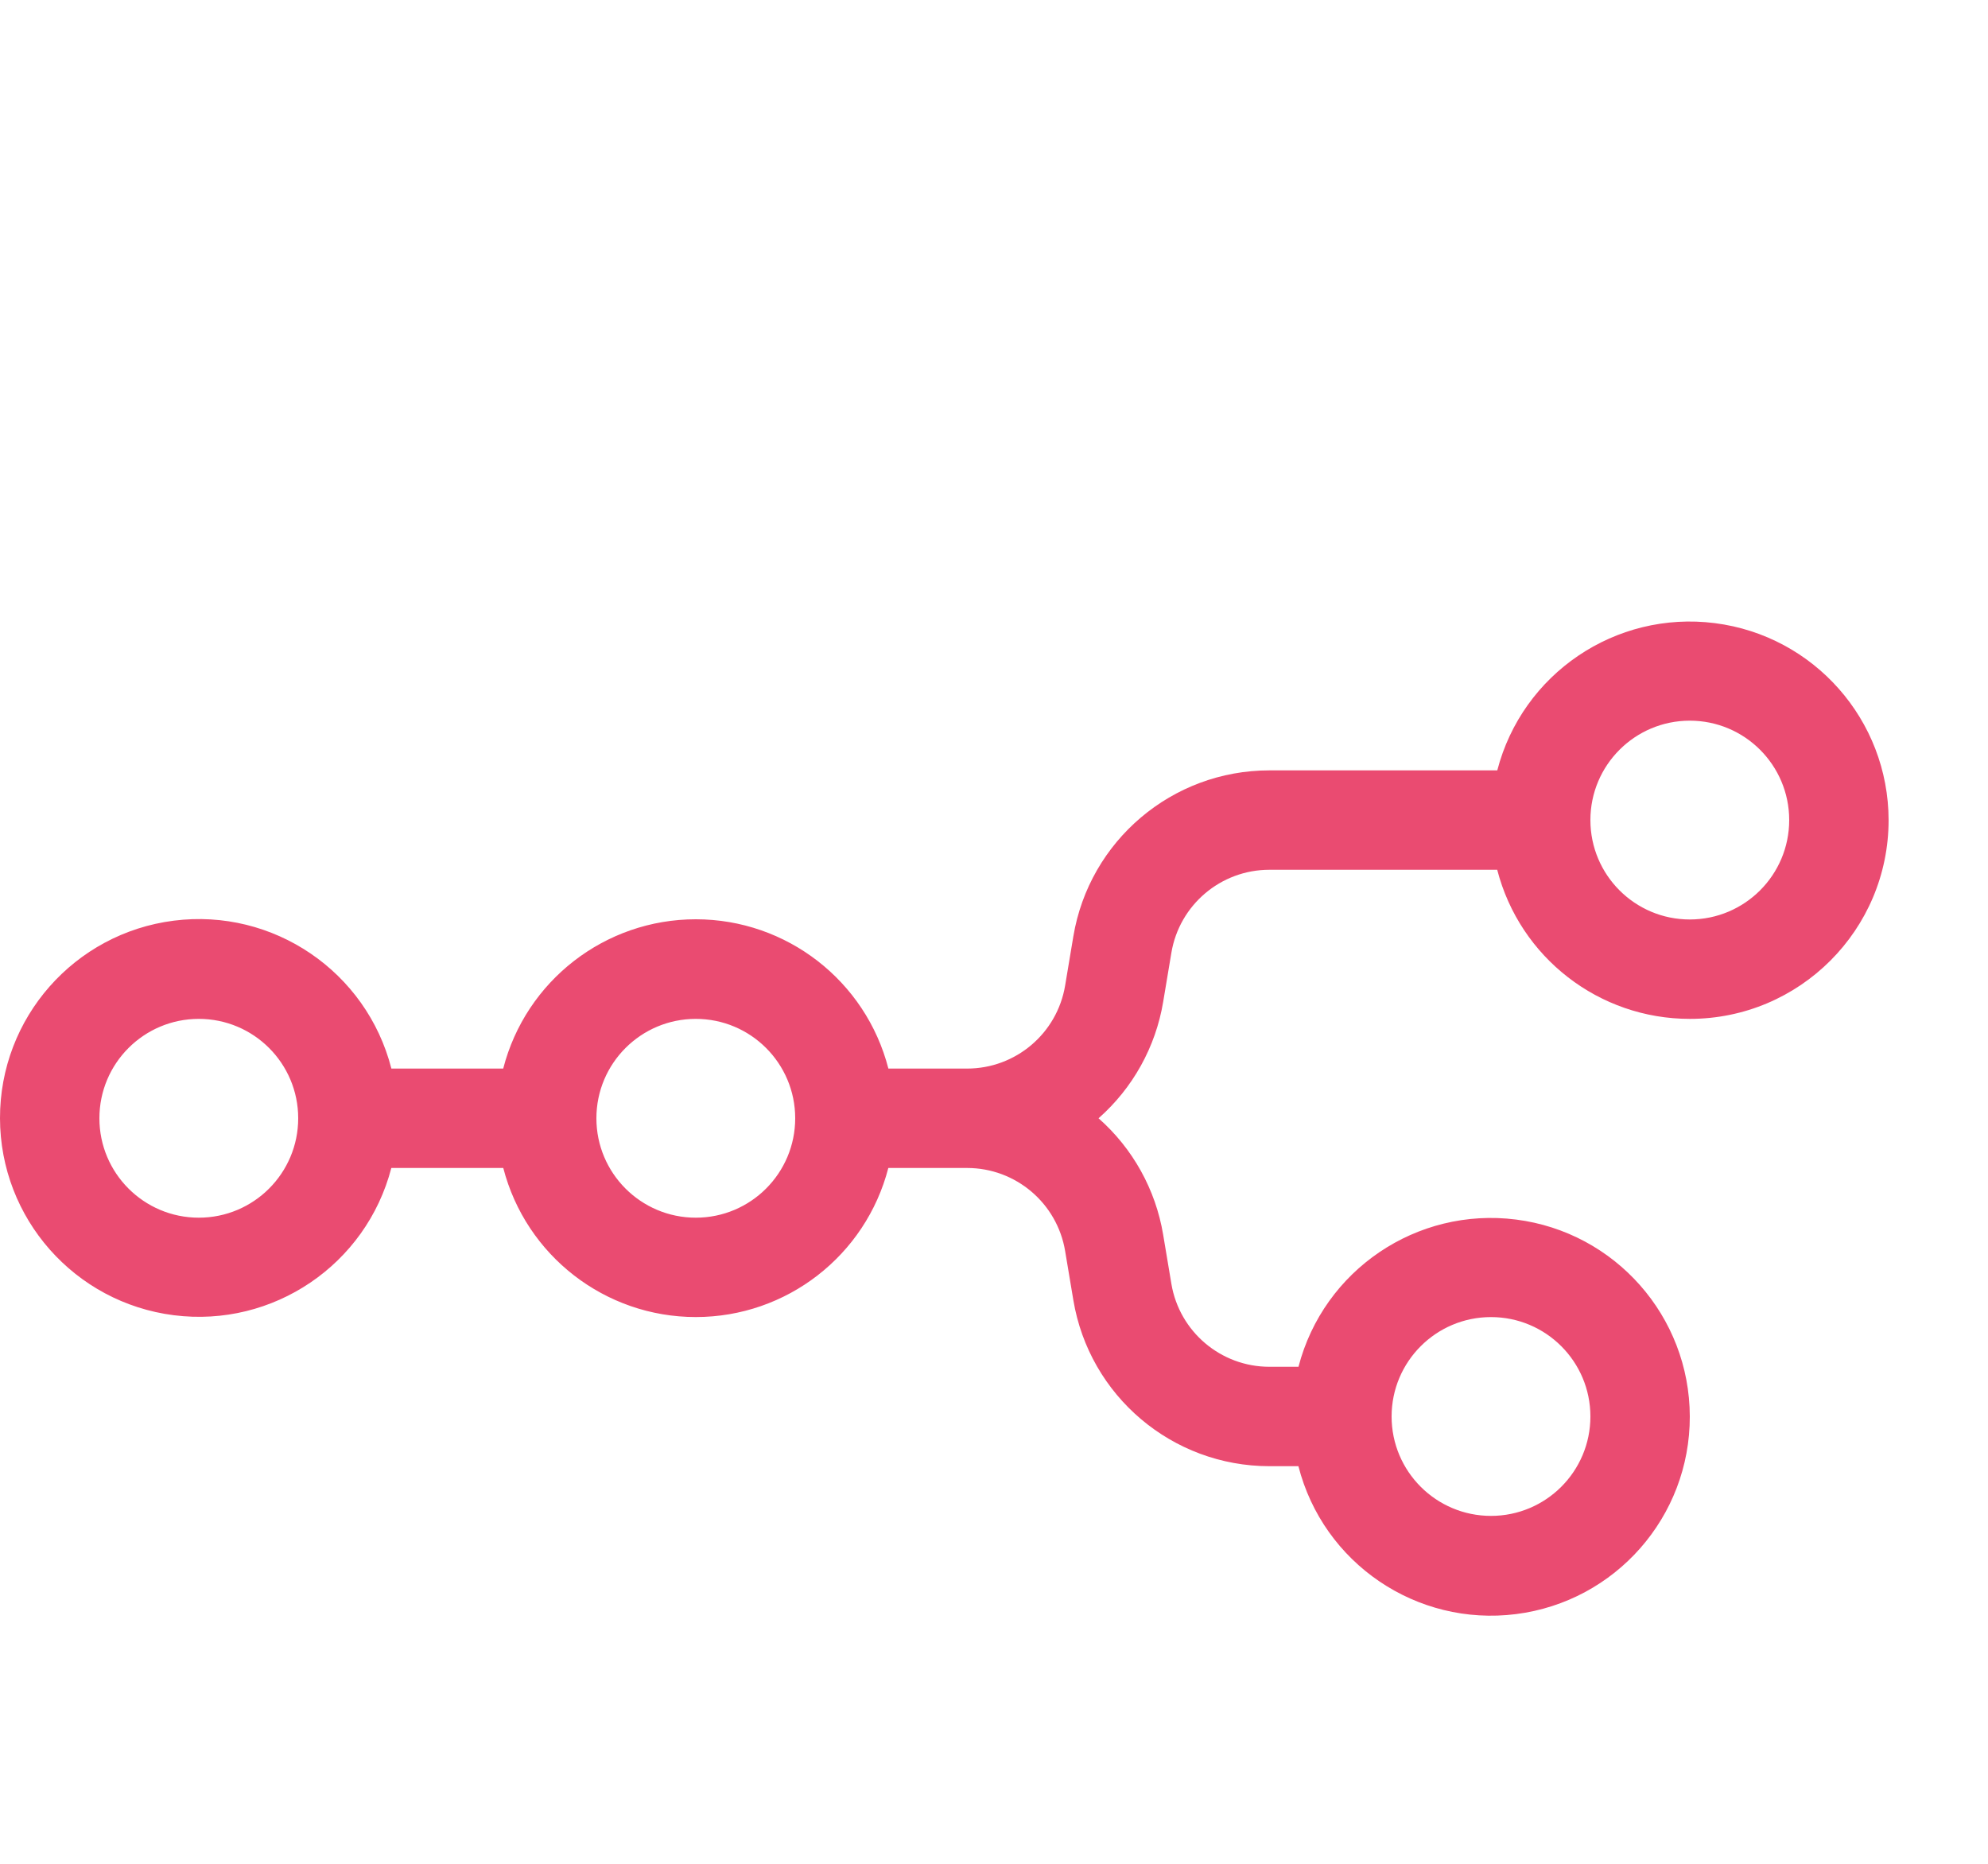
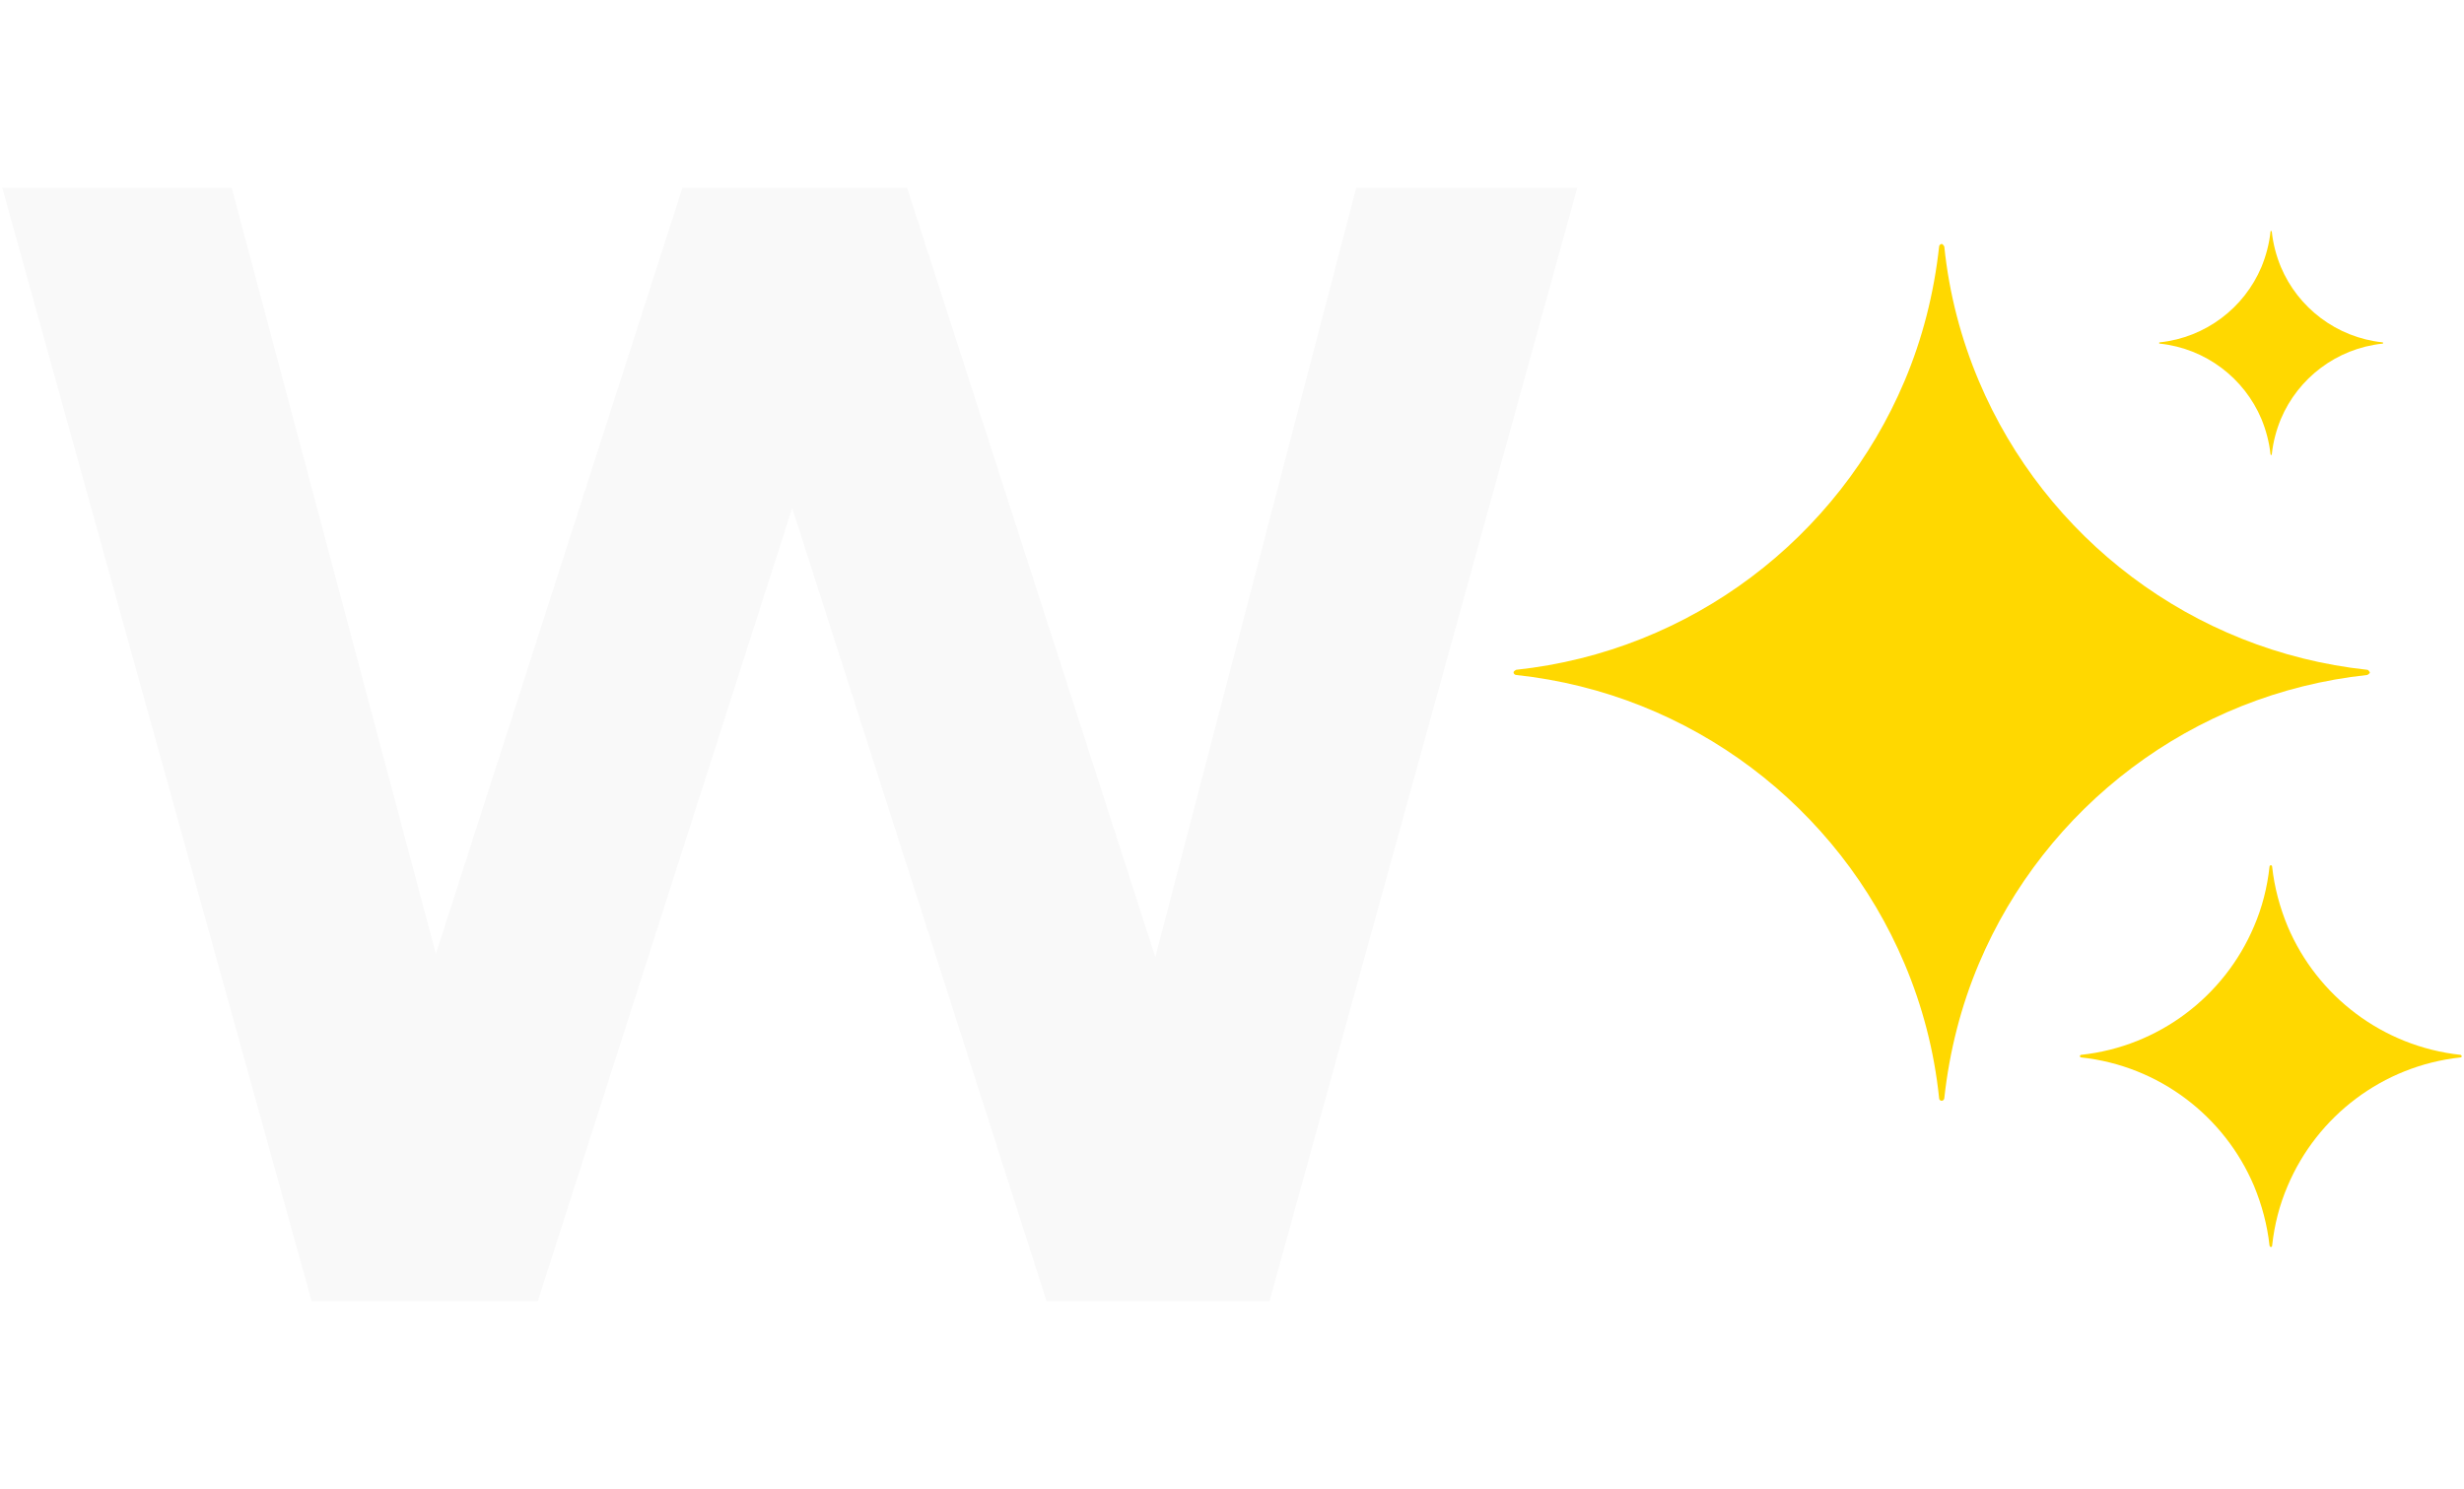
- <svg xmlns="http://www.w3.org/2000/svg" width="32" height="30">
-   <path fill="#EA4B71" fill-rule="evenodd" clip-rule="evenodd" transform="translate(0, 10)" d="M27.2 6.4A3.2 3.2 0 0 1 24.1 4h-3.667a1.6 1.6 0 0 0-1.578 1.337l-.132.79A3.2 3.2 0 0 1 17.683 8a3.2 3.2 0 0 1 1.04 1.874l.132.789A1.6 1.6 0 0 0 20.433 12h.468a3.201 3.201 0 0 1 6.299.8 3.2 3.2 0 0 1-6.3.8h-.467a3.2 3.2 0 0 1-3.156-2.674l-.132-.789A1.6 1.6 0 0 0 15.567 8.8h-1.268a3.201 3.201 0 0 1-6.198 0H6.299A3.201 3.201 0 0 1 0 8a3.2 3.2 0 0 1 6.3-.8h1.8a3.201 3.201 0 0 1 6.2 0h1.267a1.6 1.6 0 0 0 1.578-1.337l.132-.79A3.2 3.2 0 0 1 20.433 2.4h3.668a3.201 3.201 0 0 1 6.299.8 3.2 3.2 0 0 1-3.2 3.2m0-1.6a1.6 1.6 0 1 0 0-3.2 1.6 1.6 0 0 0 0 3.2m-24 4.8a1.6 1.6 0 1 0 0-3.2 1.6 1.6 0 0 0 0 3.2M12.8 8a1.6 1.6 0 1 1-3.2 0 1.6 1.6 0 0 1 3.2 0m12.8 4.8a1.6 1.6 0 1 1-3.2 0 1.6 1.6 0 0 1 3.2 0" />
+ <svg xmlns="http://www.w3.org/2000/svg" width="48" height="29" viewBox="0 0 76 46" fill="none">
+   <path d="M41.83 5.8H48.67L39.16 40.21H32.27L24.41 15.7L16.55 40.21H9.56L0 5.8H7.09L13.4 29.48L21.02 5.8H27.96L35.63 29.58L41.84 5.8H41.83Z" fill="#F9F9F9" />
+   <path d="M73.16 20.78C73.16 20.78 73.12 20.7 73.08 20.7C67.66 20.12 63.12 16.61 61.08 11.78C60.53 10.48 60.16 9.08 60.01 7.62C60.01 7.62 59.97 7.54 59.93 7.54C59.89 7.54 59.85 7.58 59.85 7.62C59.69 9.08 59.33 10.48 58.78 11.78C56.74 16.61 52.2 20.12 46.78 20.7C46.78 20.7 46.7 20.74 46.7 20.78C46.7 20.82 46.74 20.86 46.78 20.86C52.2 21.44 56.74 24.95 58.78 29.78C59.33 31.08 59.7 32.48 59.85 33.94C59.85 33.99 59.89 34.02 59.93 34.02C59.97 34.02 60.01 33.98 60.01 33.94C60.17 32.48 60.53 31.08 61.08 29.78C63.12 24.95 67.66 21.44 73.08 20.86C73.08 20.86 73.16 20.82 73.16 20.78Z" fill="#FFD800" />
+   <path d="M73.57 10.6C73.57 10.6 73.57 10.58 73.55 10.58C72.13 10.43 70.94 9.51 70.41 8.25C70.27 7.91 70.17 7.54 70.13 7.16C70.13 7.15 70.13 7.14 70.11 7.14C70.09 7.14 70.09 7.14 70.09 7.16C70.05 7.54 69.95 7.91 69.81 8.25C69.28 9.51 68.09 10.43 66.67 10.58C66.66 10.58 66.65 10.58 66.65 10.6C66.65 10.62 66.65 10.62 66.67 10.62C68.09 10.77 69.28 11.69 69.81 12.95C69.95 13.29 70.05 13.66 70.09 14.04C70.09 14.04 70.09 14.06 70.11 14.06C70.13 14.06 70.13 14.06 70.13 14.04C70.17 13.66 70.27 13.29 70.41 12.95C70.94 11.69 72.13 10.77 73.55 10.62C73.56 10.62 73.57 10.62 73.57 10.6Z" fill="#FFD800" />
+   <path d="M76 32.64C76 32.64 75.98 32.6 75.96 32.6C73.55 32.34 71.53 30.78 70.62 28.63C70.38 28.05 70.21 27.43 70.14 26.78C70.14 26.76 70.12 26.74 70.1 26.74C70.08 26.74 70.06 26.76 70.06 26.78C69.99 27.43 69.83 28.05 69.58 28.63C68.67 30.78 66.65 32.34 64.24 32.6C64.22 32.6 64.2 32.62 64.2 32.64C64.2 32.66 64.22 32.68 64.24 32.68C66.65 32.94 68.67 34.5 69.58 36.65C69.82 37.23 69.99 37.85 70.06 38.5C70.06 38.5 70.08 38.54 70.1 38.54C70.12 38.54 70.14 38.52 70.14 38.5C70.21 37.85 70.37 37.23 70.62 36.65C71.53 34.5 73.55 32.94 75.96 32.68C75.98 32.68 76 32.66 76 32.64Z" fill="#FFD800" />
</svg>
